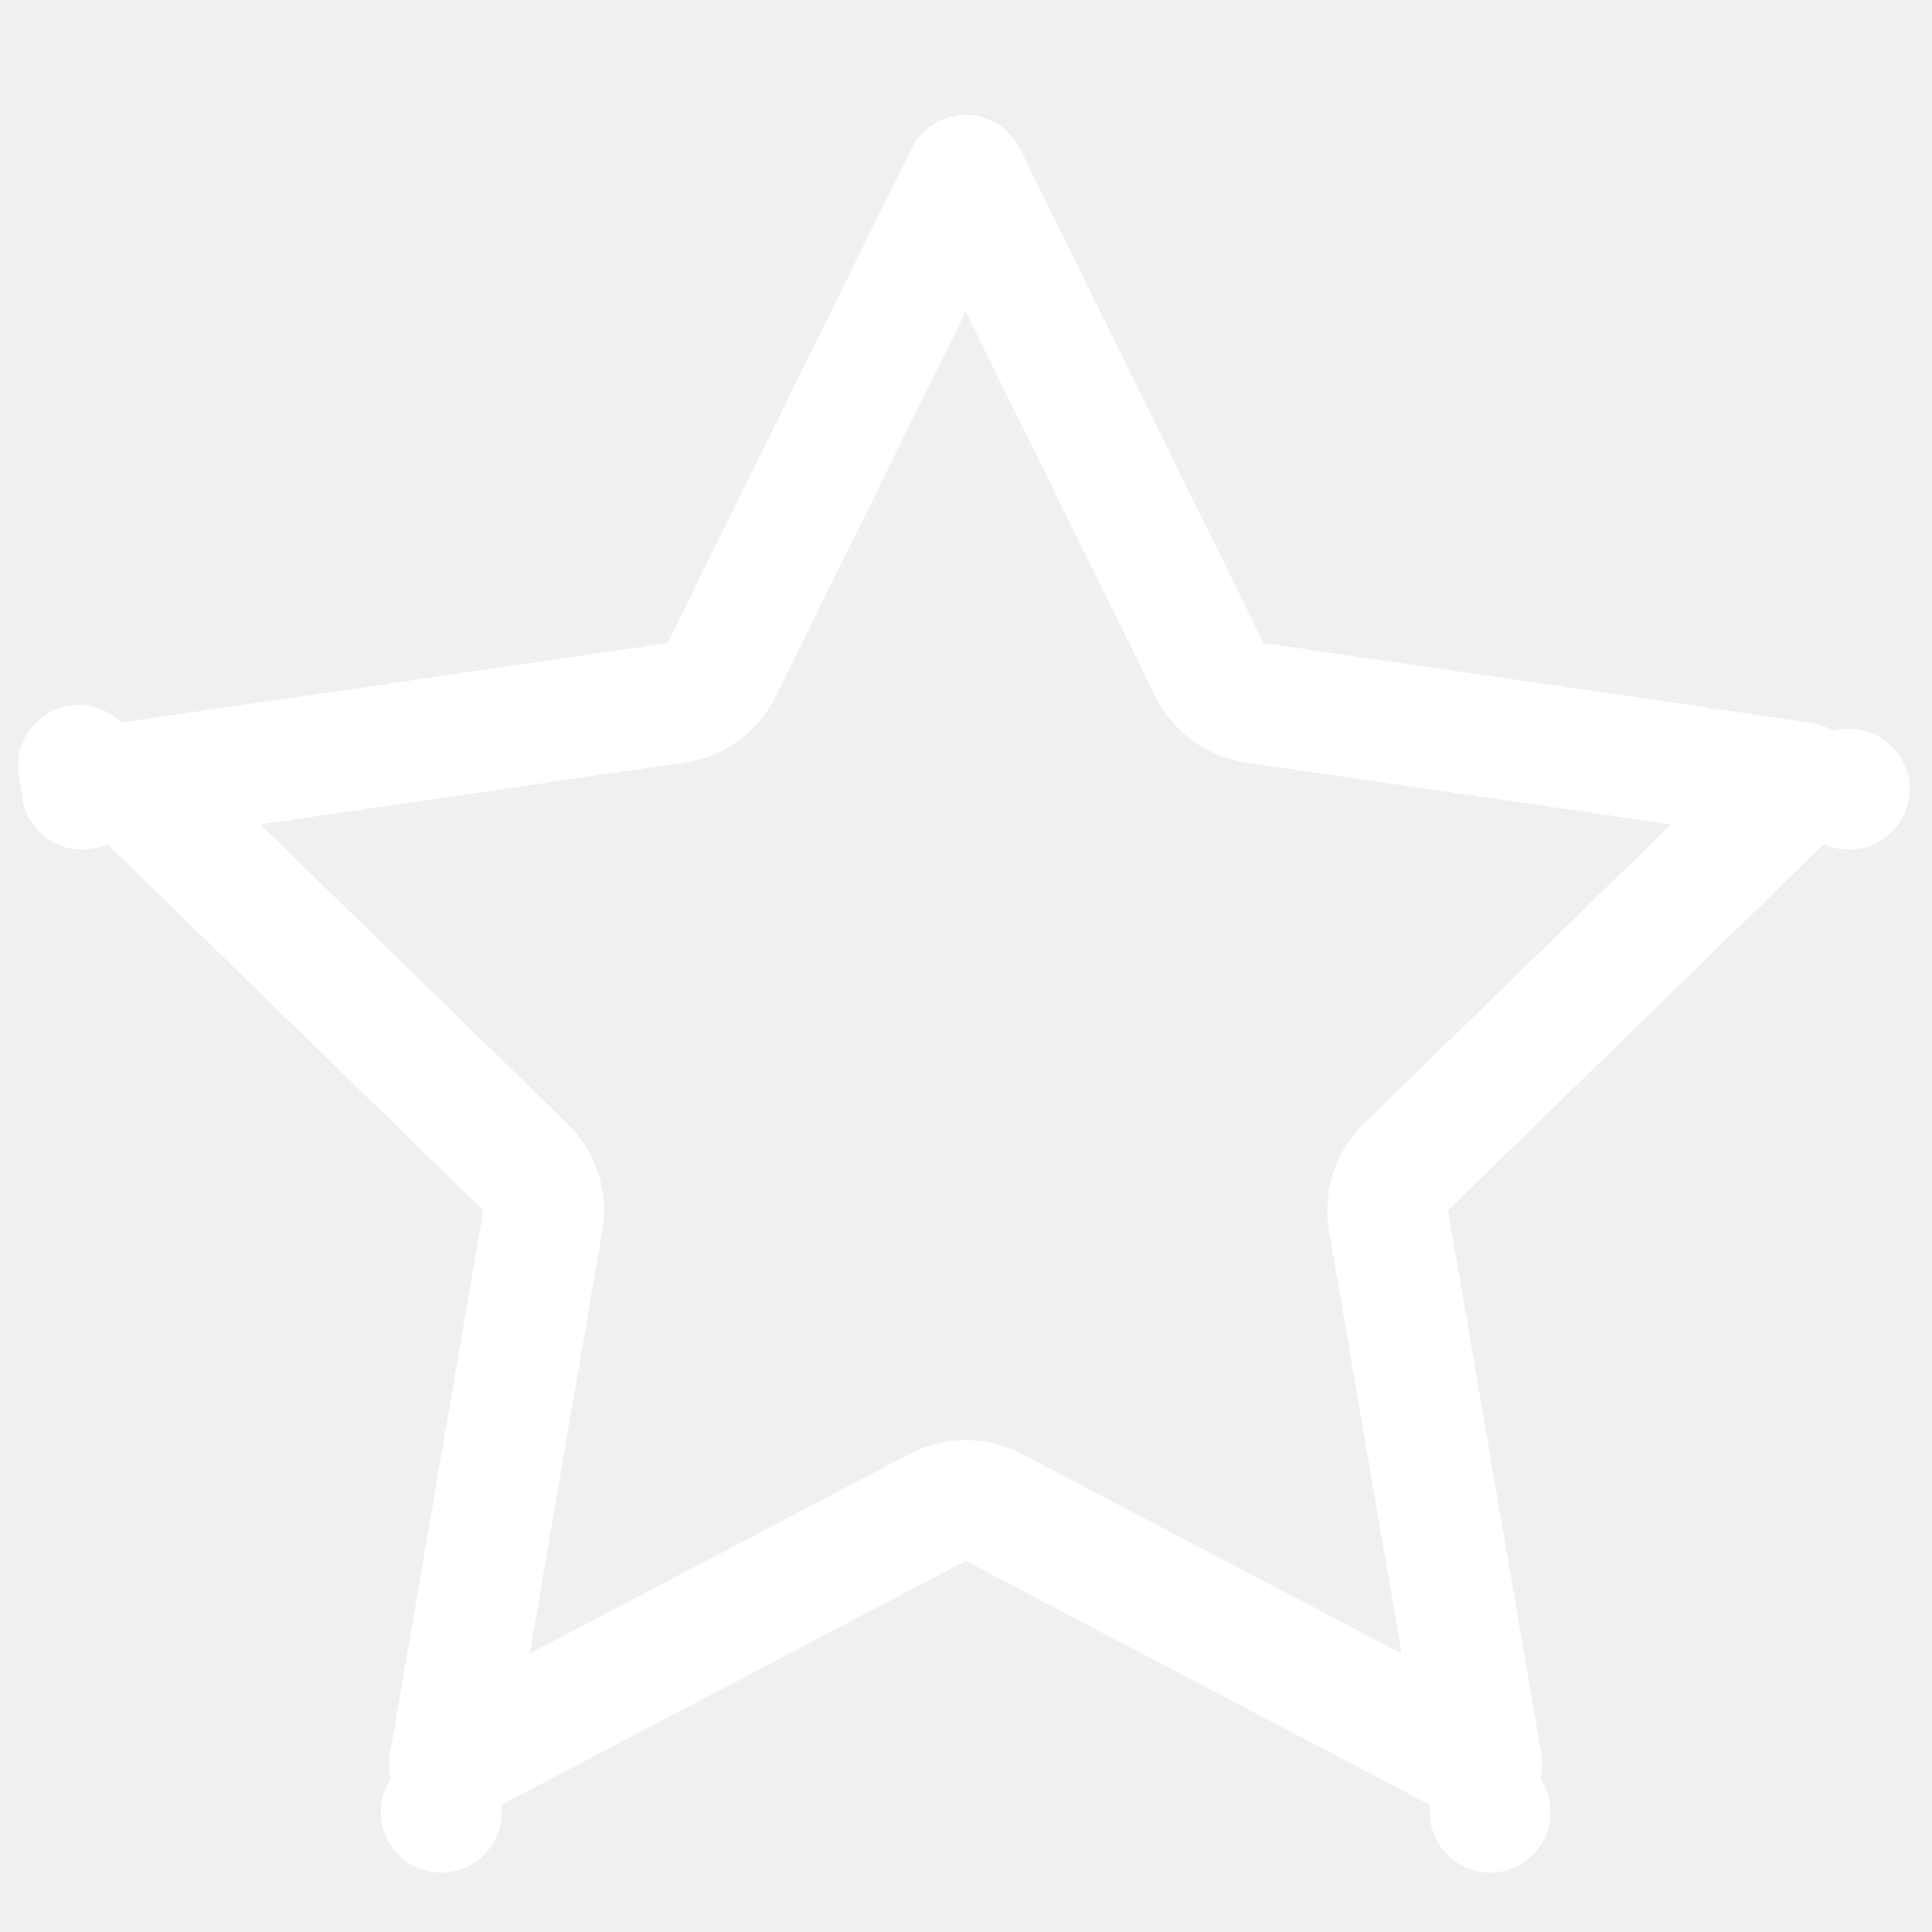
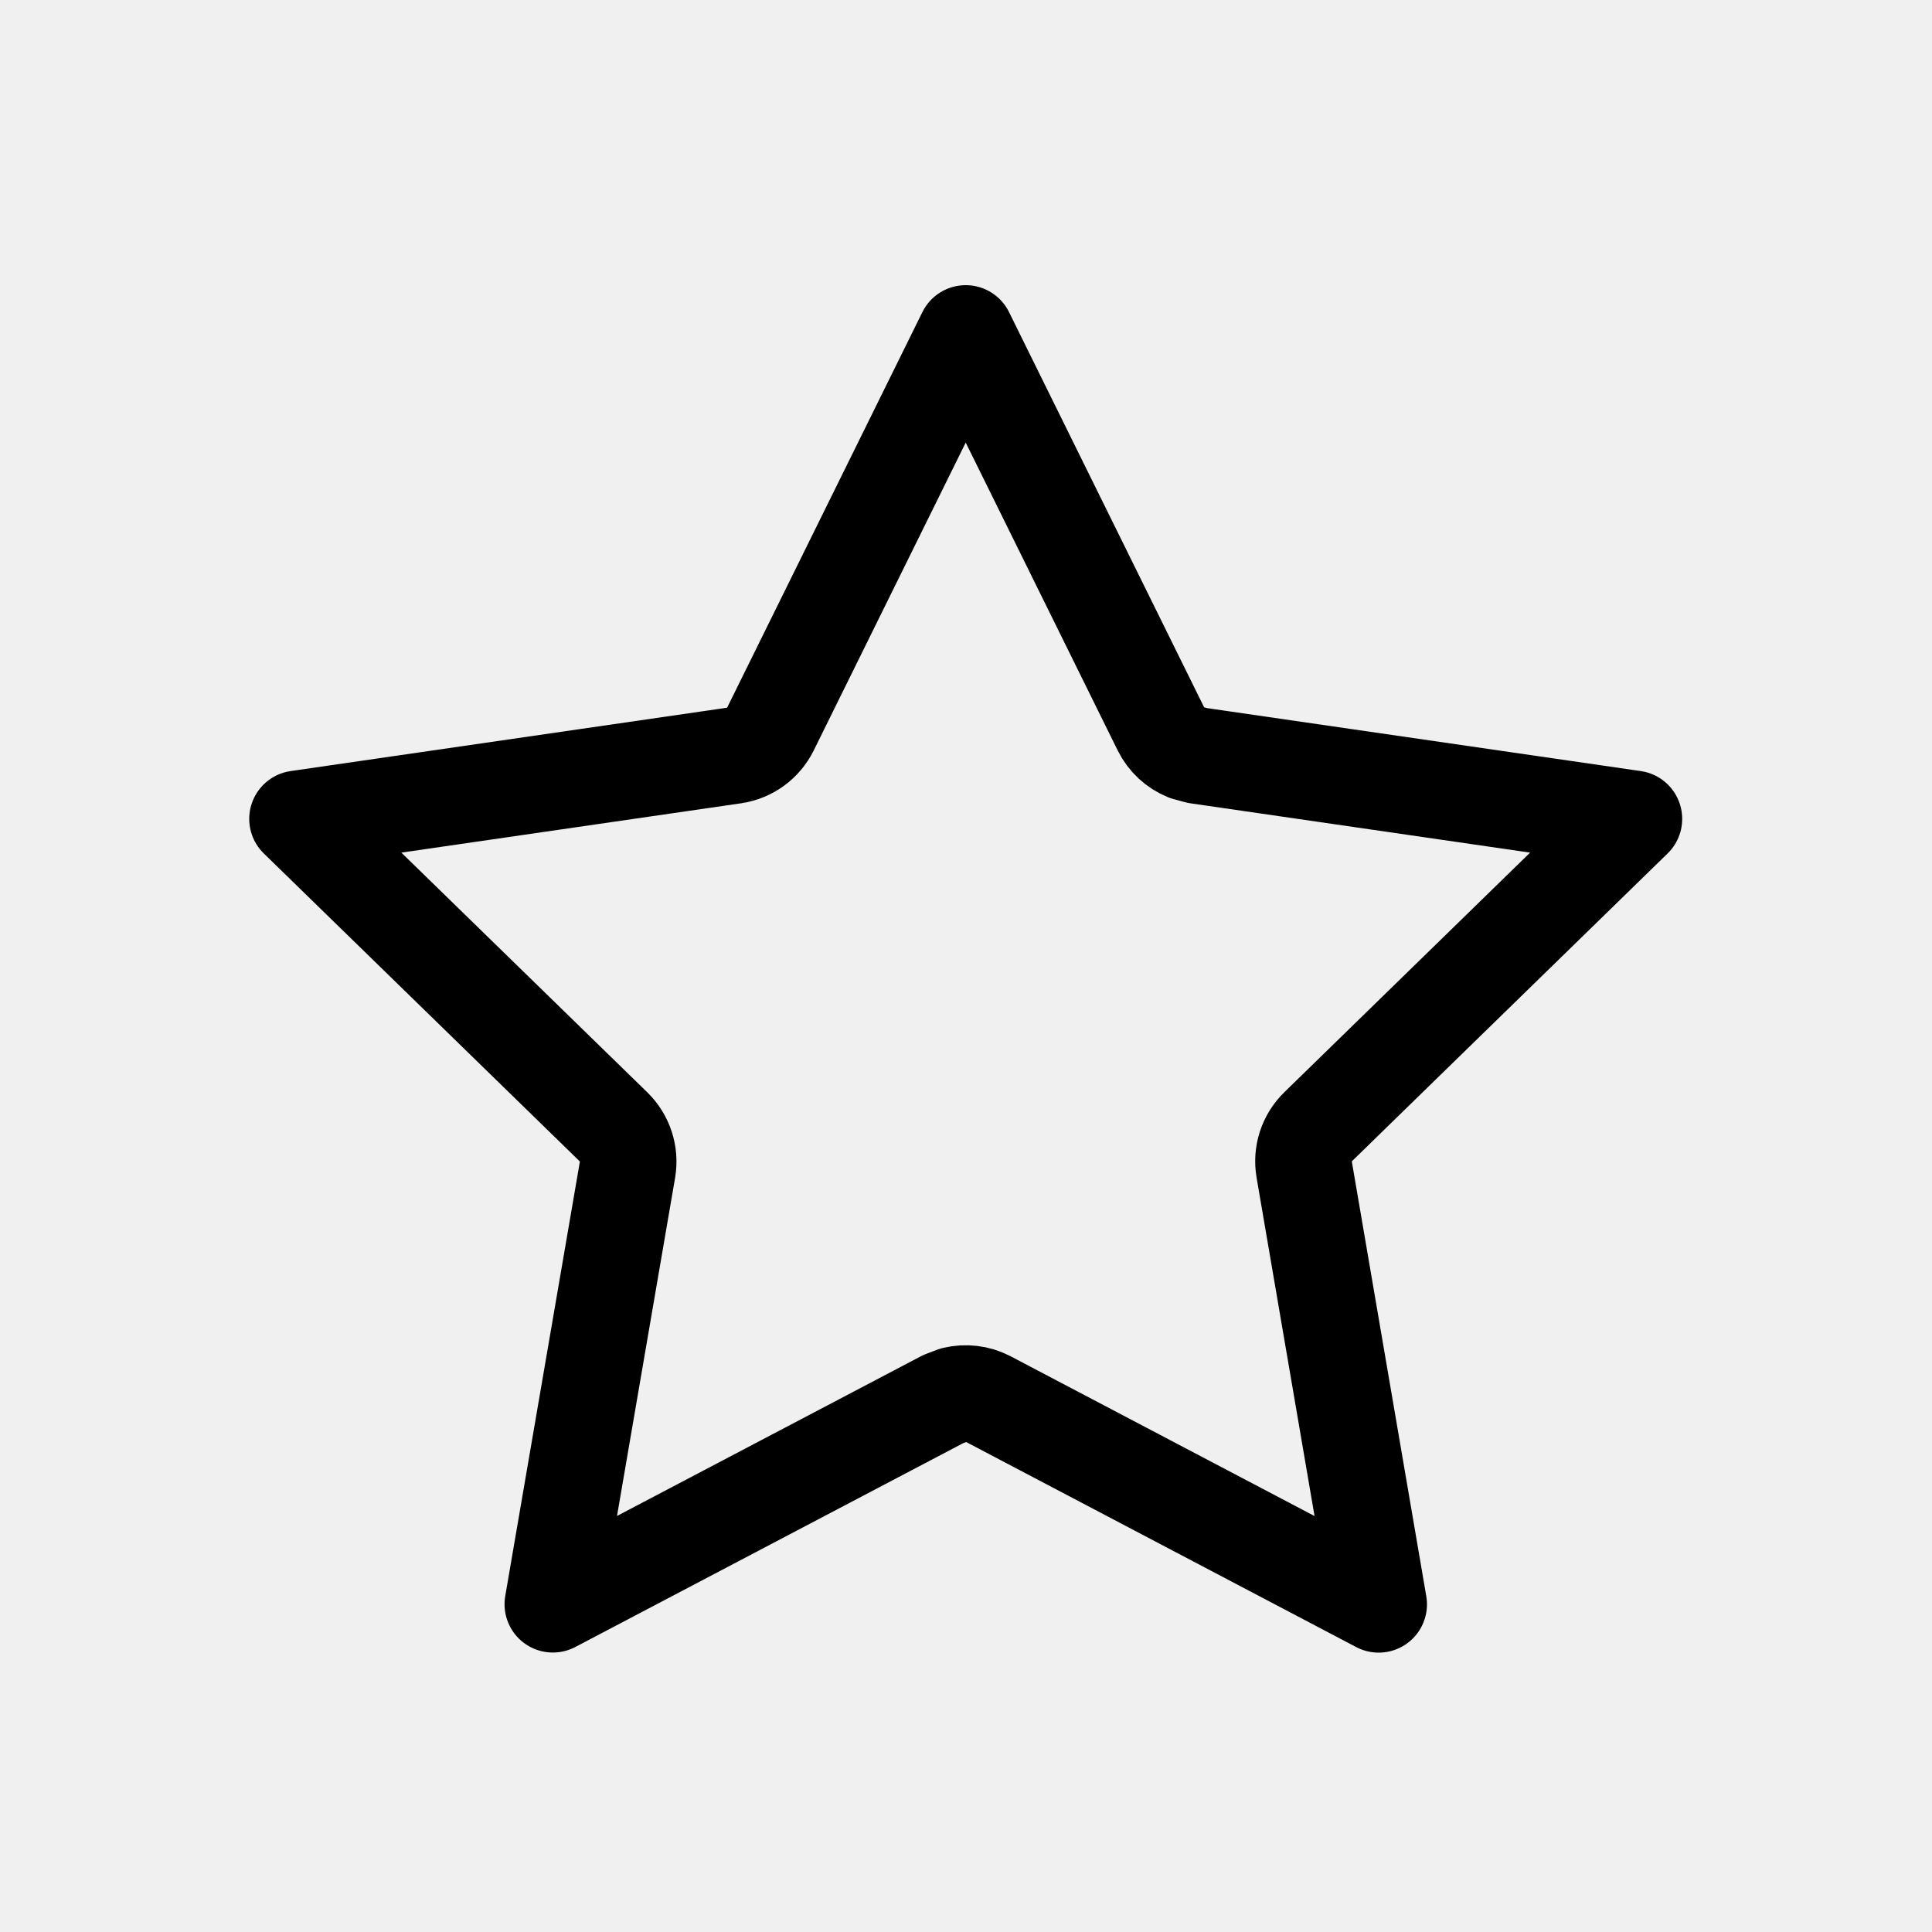
- <svg xmlns="http://www.w3.org/2000/svg" width="16" height="16" viewBox="0 0 16 16" fill="none">
-   <g id="ic_archive_emptystar_20">
-     <path id="Vector (Stroke)" d="M4.495 10.108C4.523 9.945 4.469 9.78 4.351 9.665L1.08 6.478L5.599 5.821C5.761 5.797 5.902 5.695 5.975 5.548L7.997 1.452L10.018 5.548C10.091 5.695 10.232 5.797 10.395 5.821L14.914 6.478L11.643 9.665C11.525 9.78 11.472 9.945 11.499 10.108L12.272 14.608L8.23 12.484C8.084 12.407 7.91 12.407 7.764 12.484L3.723 14.608L4.495 10.108ZM0.679 6.536L0.679 6.536C0.679 6.536 0.679 6.536 0.679 6.536L0.65 6.338L0.679 6.536ZM15.315 6.536C15.315 6.536 15.315 6.536 15.314 6.536L15.315 6.536ZM12.341 15.008C12.341 15.008 12.341 15.008 12.341 15.007L12.341 15.008ZM3.654 15.008L3.654 15.007L3.654 15.008Z" stroke="white" stroke-linejoin="round" />
-   </g>
+ <svg xmlns="http://www.w3.org/2000/svg" width="20" height="20" viewBox="0 0 20 20" fill="none">
+   <path d="M12.019 7.548C12.074 7.658 12.166 7.743 12.278 7.789L12.395 7.821L16.914 8.477L13.644 11.665C13.526 11.78 13.473 11.945 13.501 12.107L14.272 16.608L10.23 14.483C10.121 14.426 9.996 14.412 9.878 14.44L9.765 14.483L5.723 16.607L6.496 12.107C6.523 11.945 6.469 11.78 6.351 11.665L3.08 8.477L7.599 7.821C7.762 7.797 7.902 7.695 7.975 7.548L9.997 3.452L12.019 7.548Z" stroke="currentColor" stroke-linejoin="round" />
</svg>
